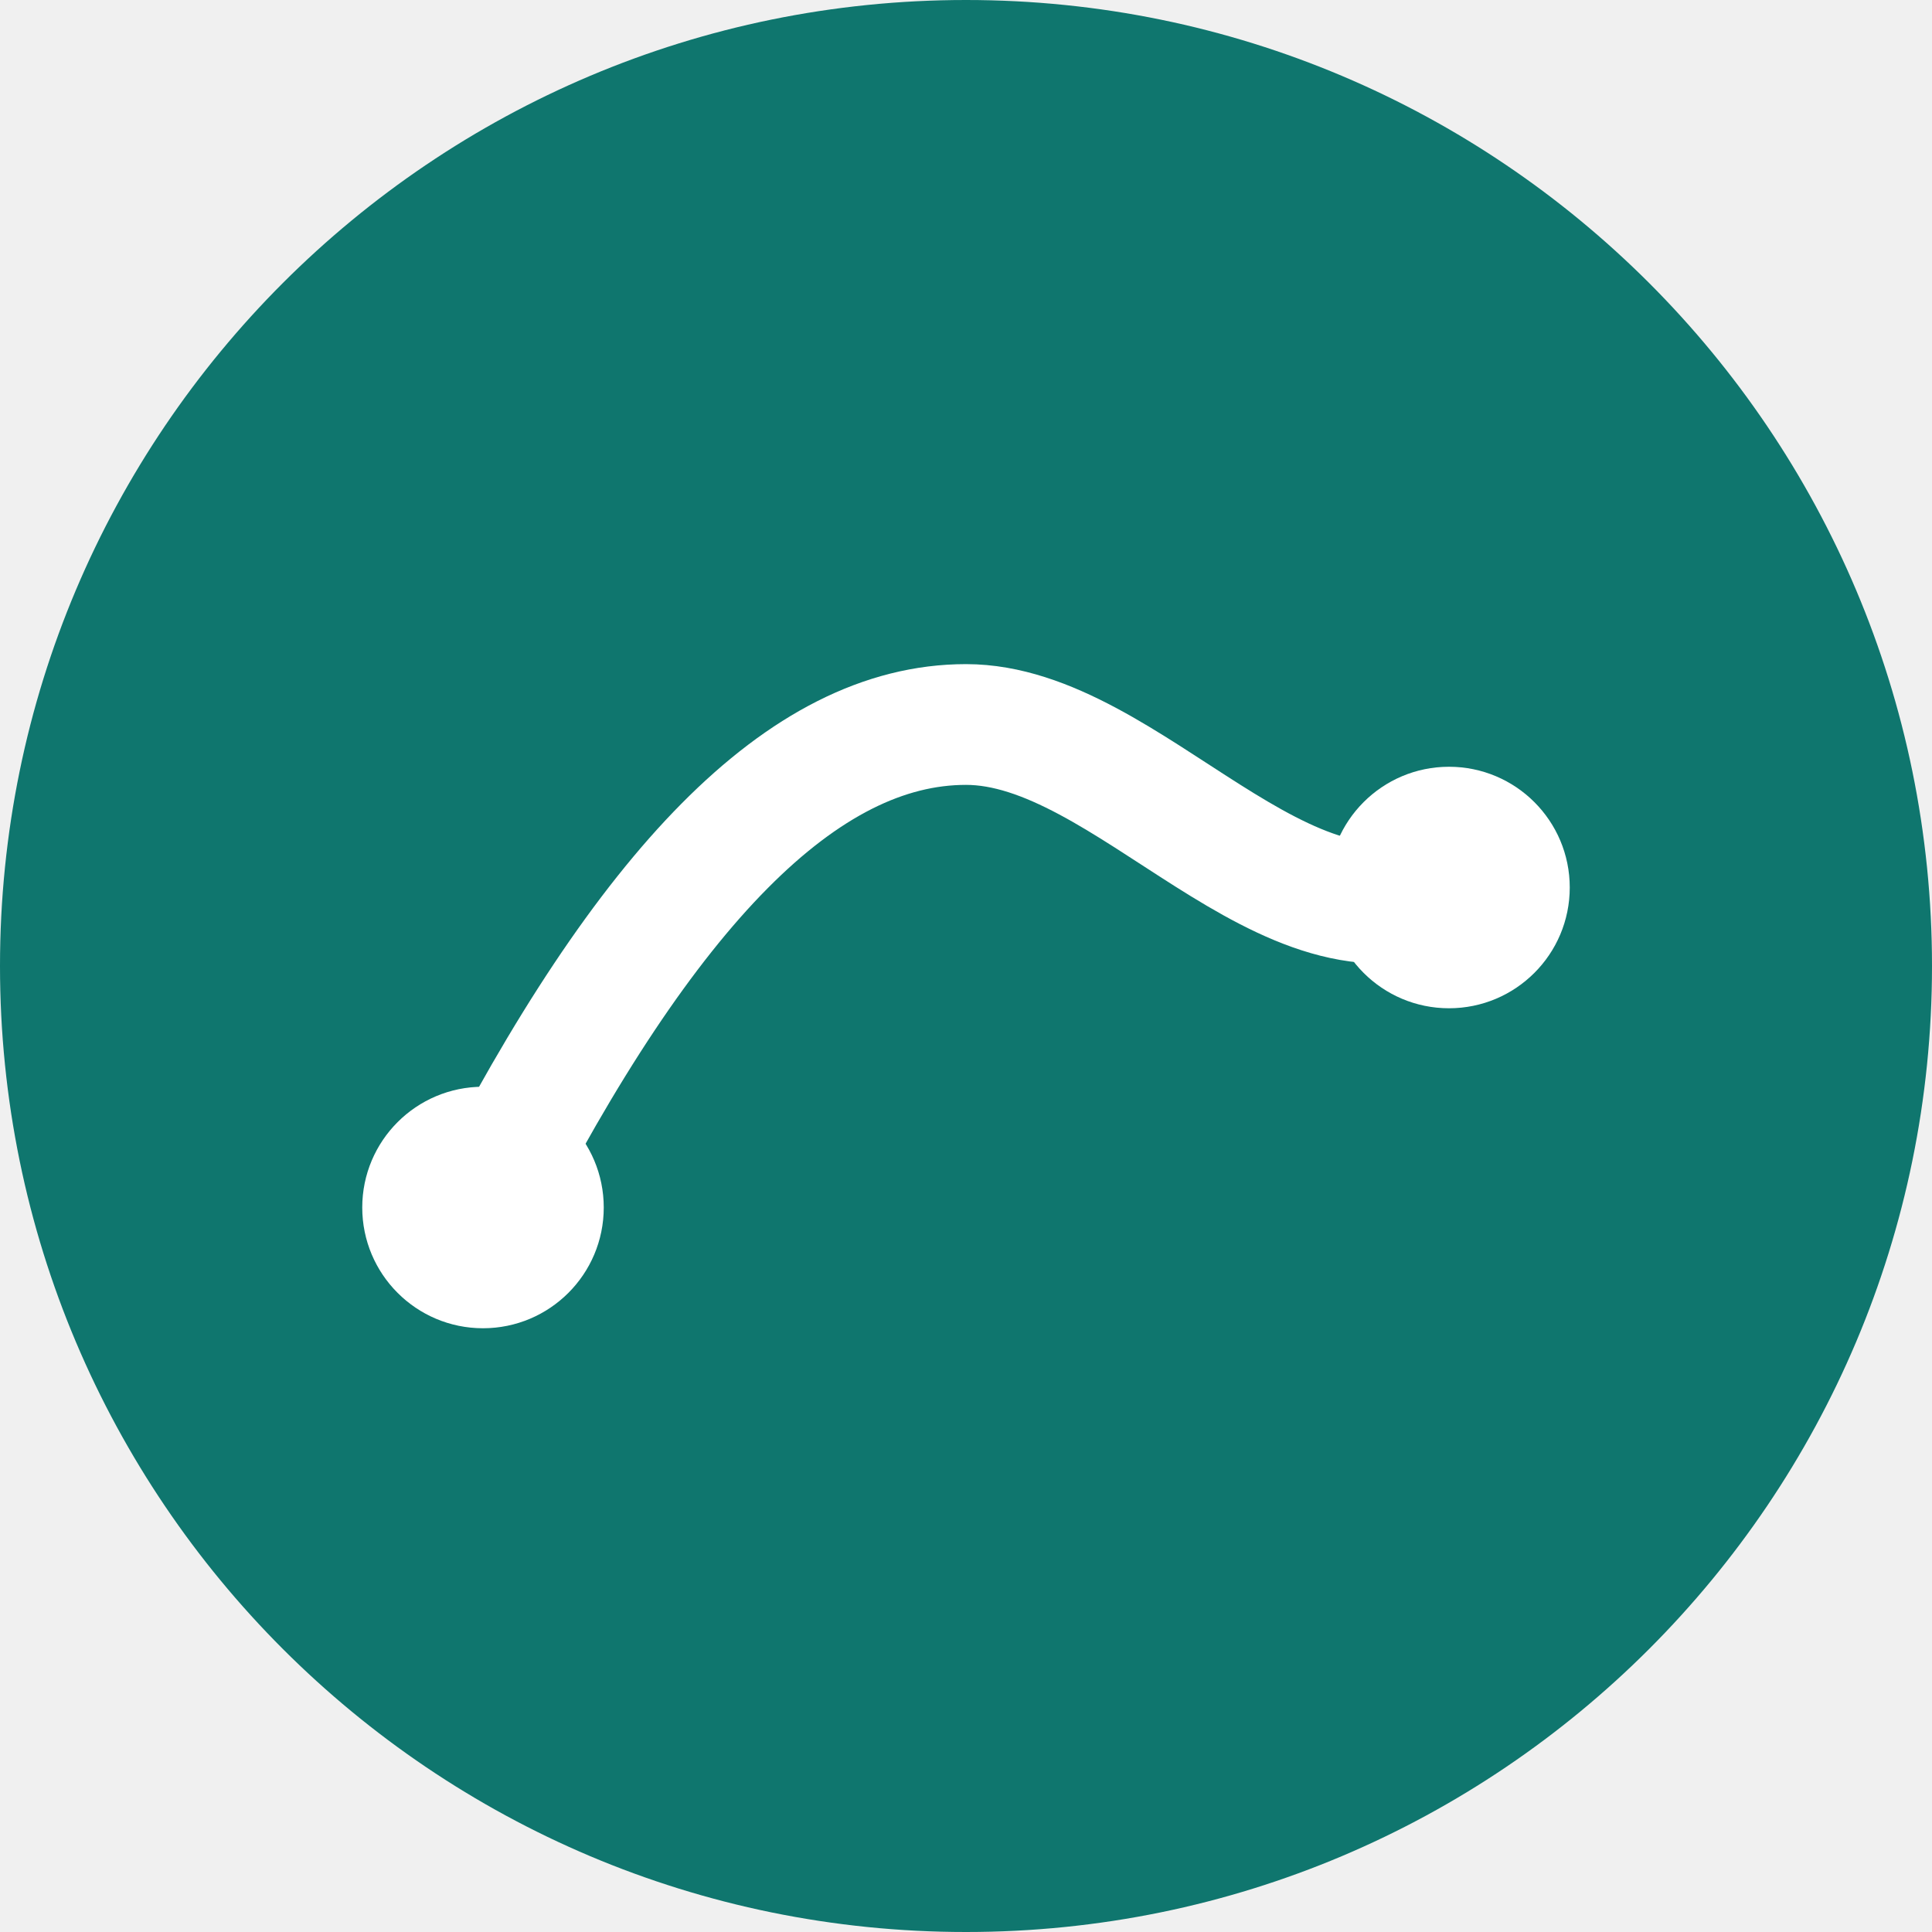
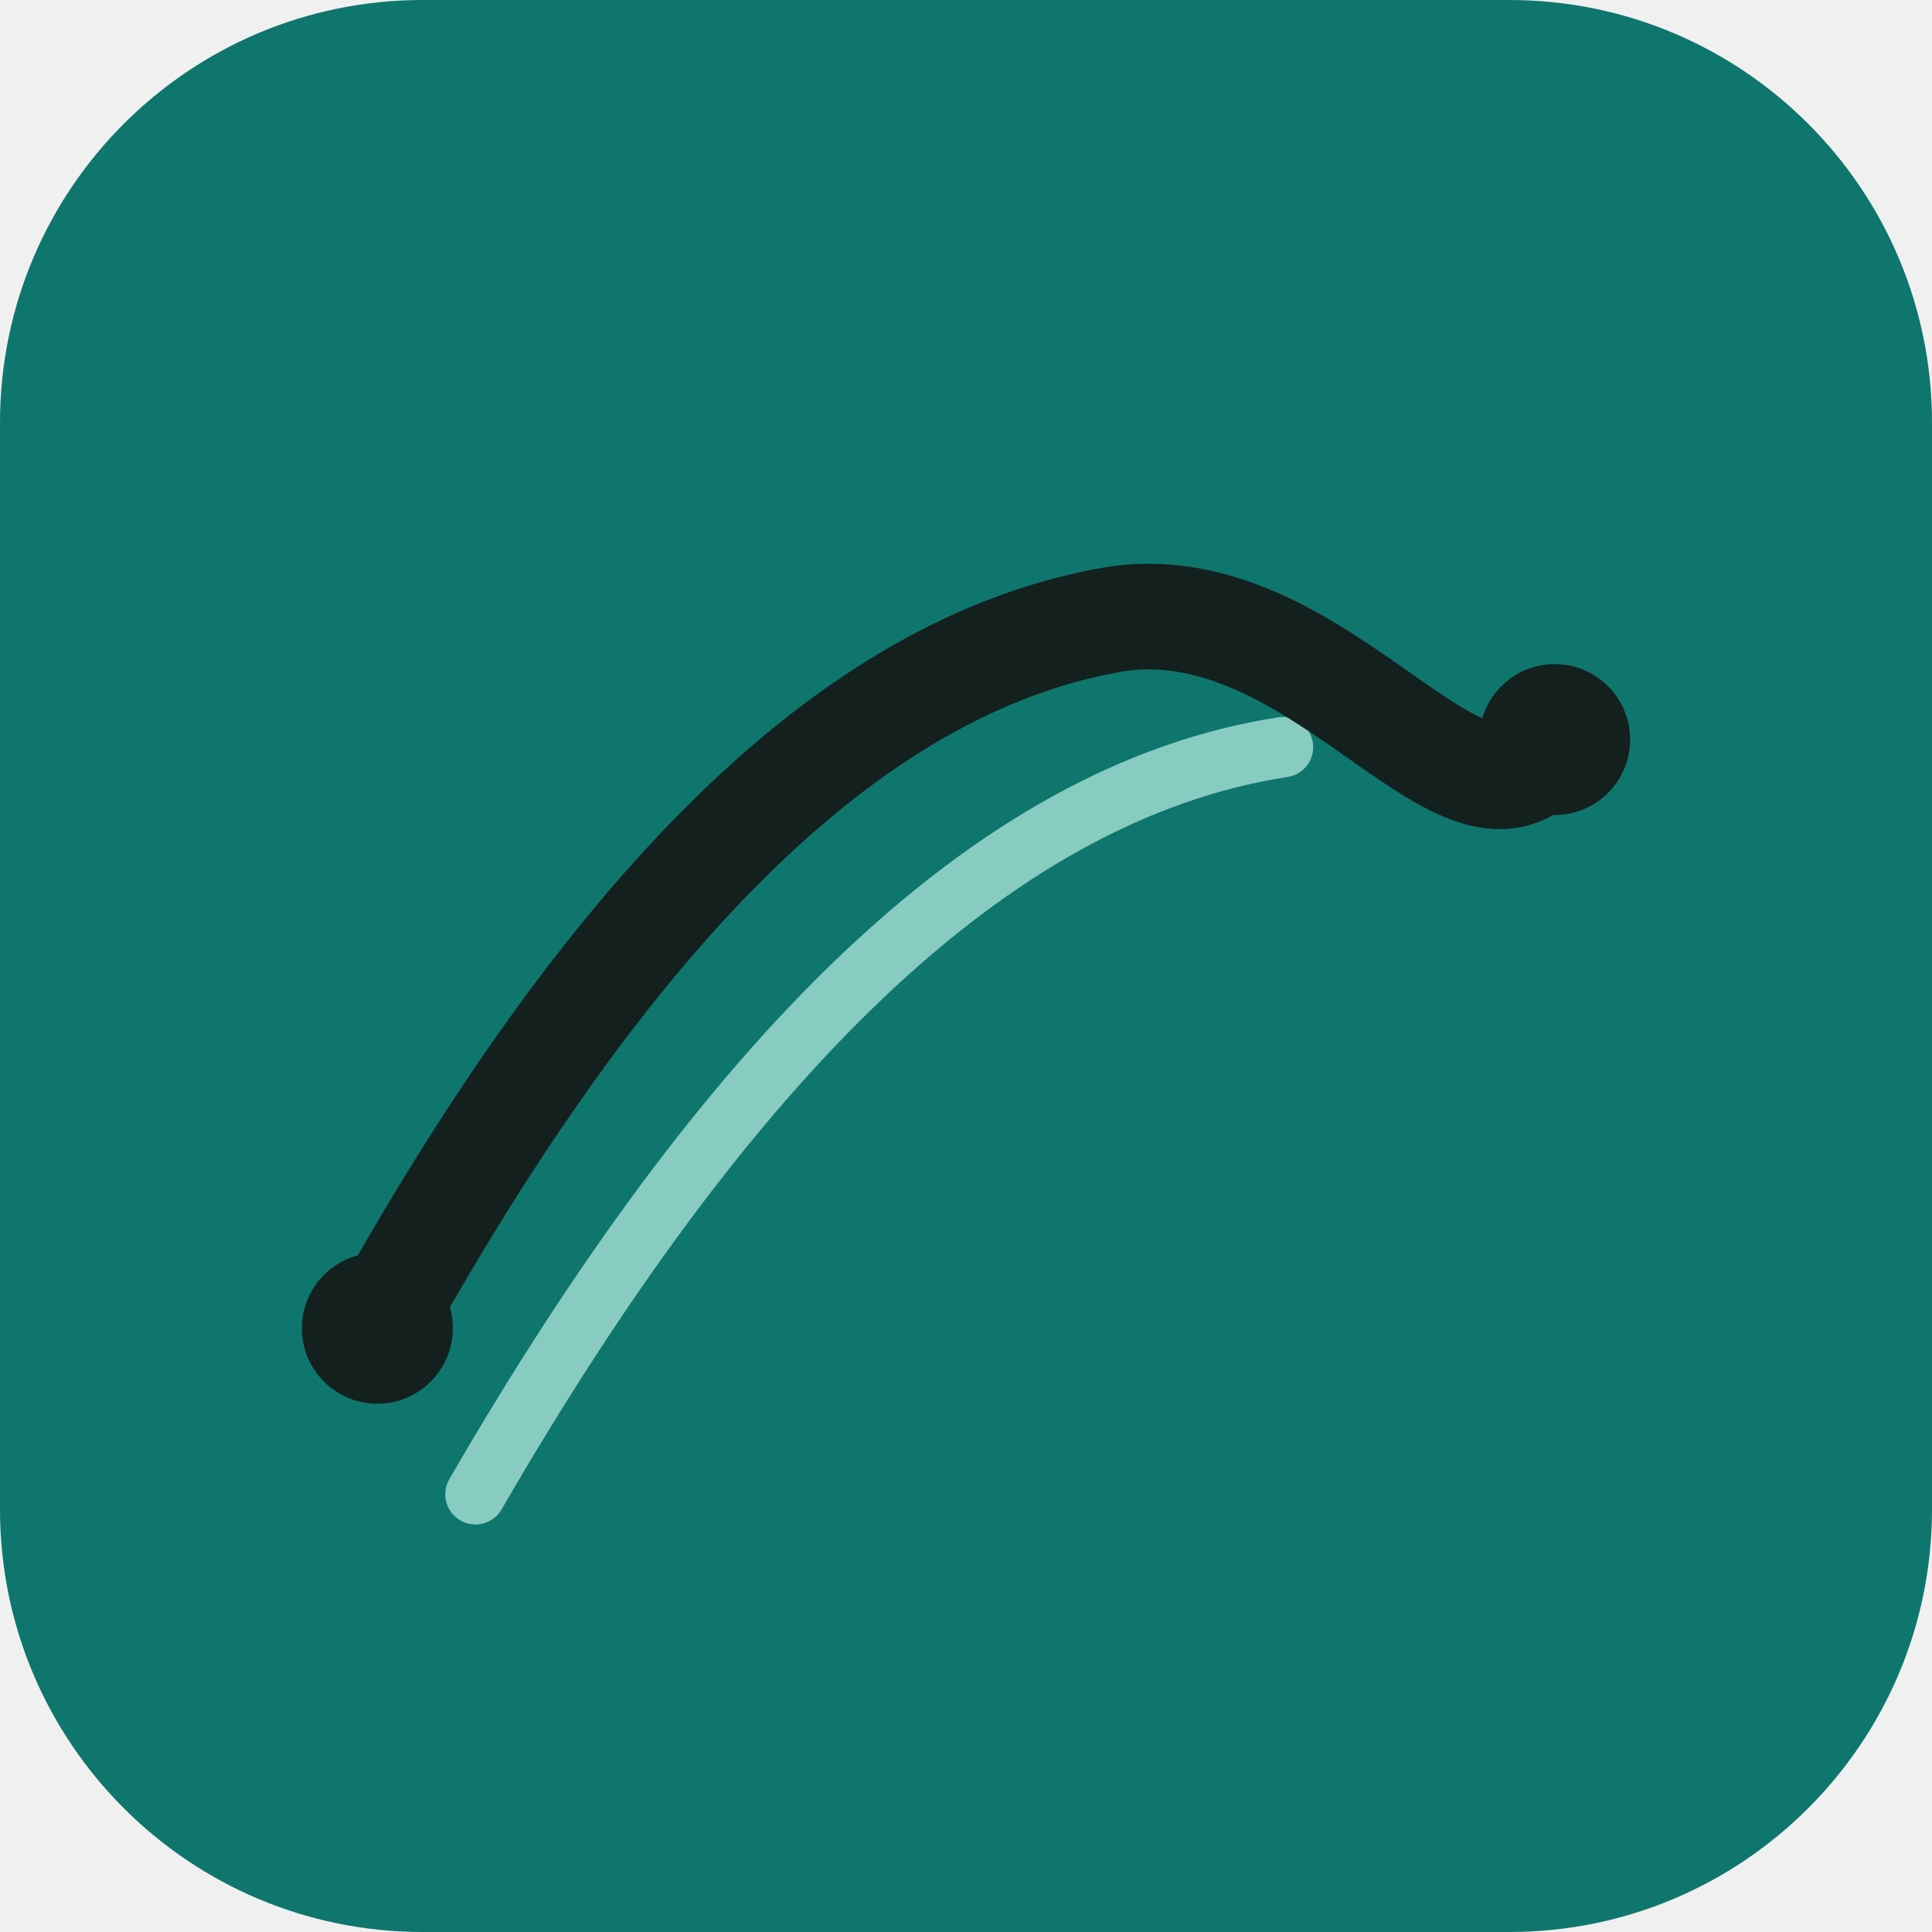
- <svg xmlns="http://www.w3.org/2000/svg" width="32" height="32" viewBox="0 0 32 32" fill="none">
-   <circle cx="16" cy="16" r="16" fill="#0F766E" />
-   <path d="M8 20C10.7 14.7 13.3 12 16 12C18.7 12 21.3 16 24 14.7" stroke="white" stroke-width="2" stroke-linecap="round" fill="none" />
-   <circle cx="8" cy="20" r="2" fill="white" />
-   <circle cx="24" cy="14.7" r="2" fill="white" />
+ <svg xmlns="http://www.w3.org/2000/svg" viewBox="0 0 512 512">
+   <rect width="512" height="512" rx="112" fill="#0F766E" />
+   <path d="M100 352 C 160 244, 224 176, 296 164" stroke="#5BA99F" stroke-width="16" fill="none" stroke-linecap="round" />
+   <path d="M126 396 C 192 282, 262 210, 340 198" stroke="#88CBC1" stroke-width="16" fill="none" stroke-linecap="round" />
+   <path d="M100 352 C 160 244, 224 176, 296 164 C 352 156, 390 232, 412 196" stroke="#14201E" stroke-width="28" fill="none" stroke-linecap="round" stroke-linejoin="round" />
+   <circle cx="100" cy="352" r="20" fill="#14201E" />
+   <circle cx="412" cy="196" r="20" fill="#14201E" />
</svg>
